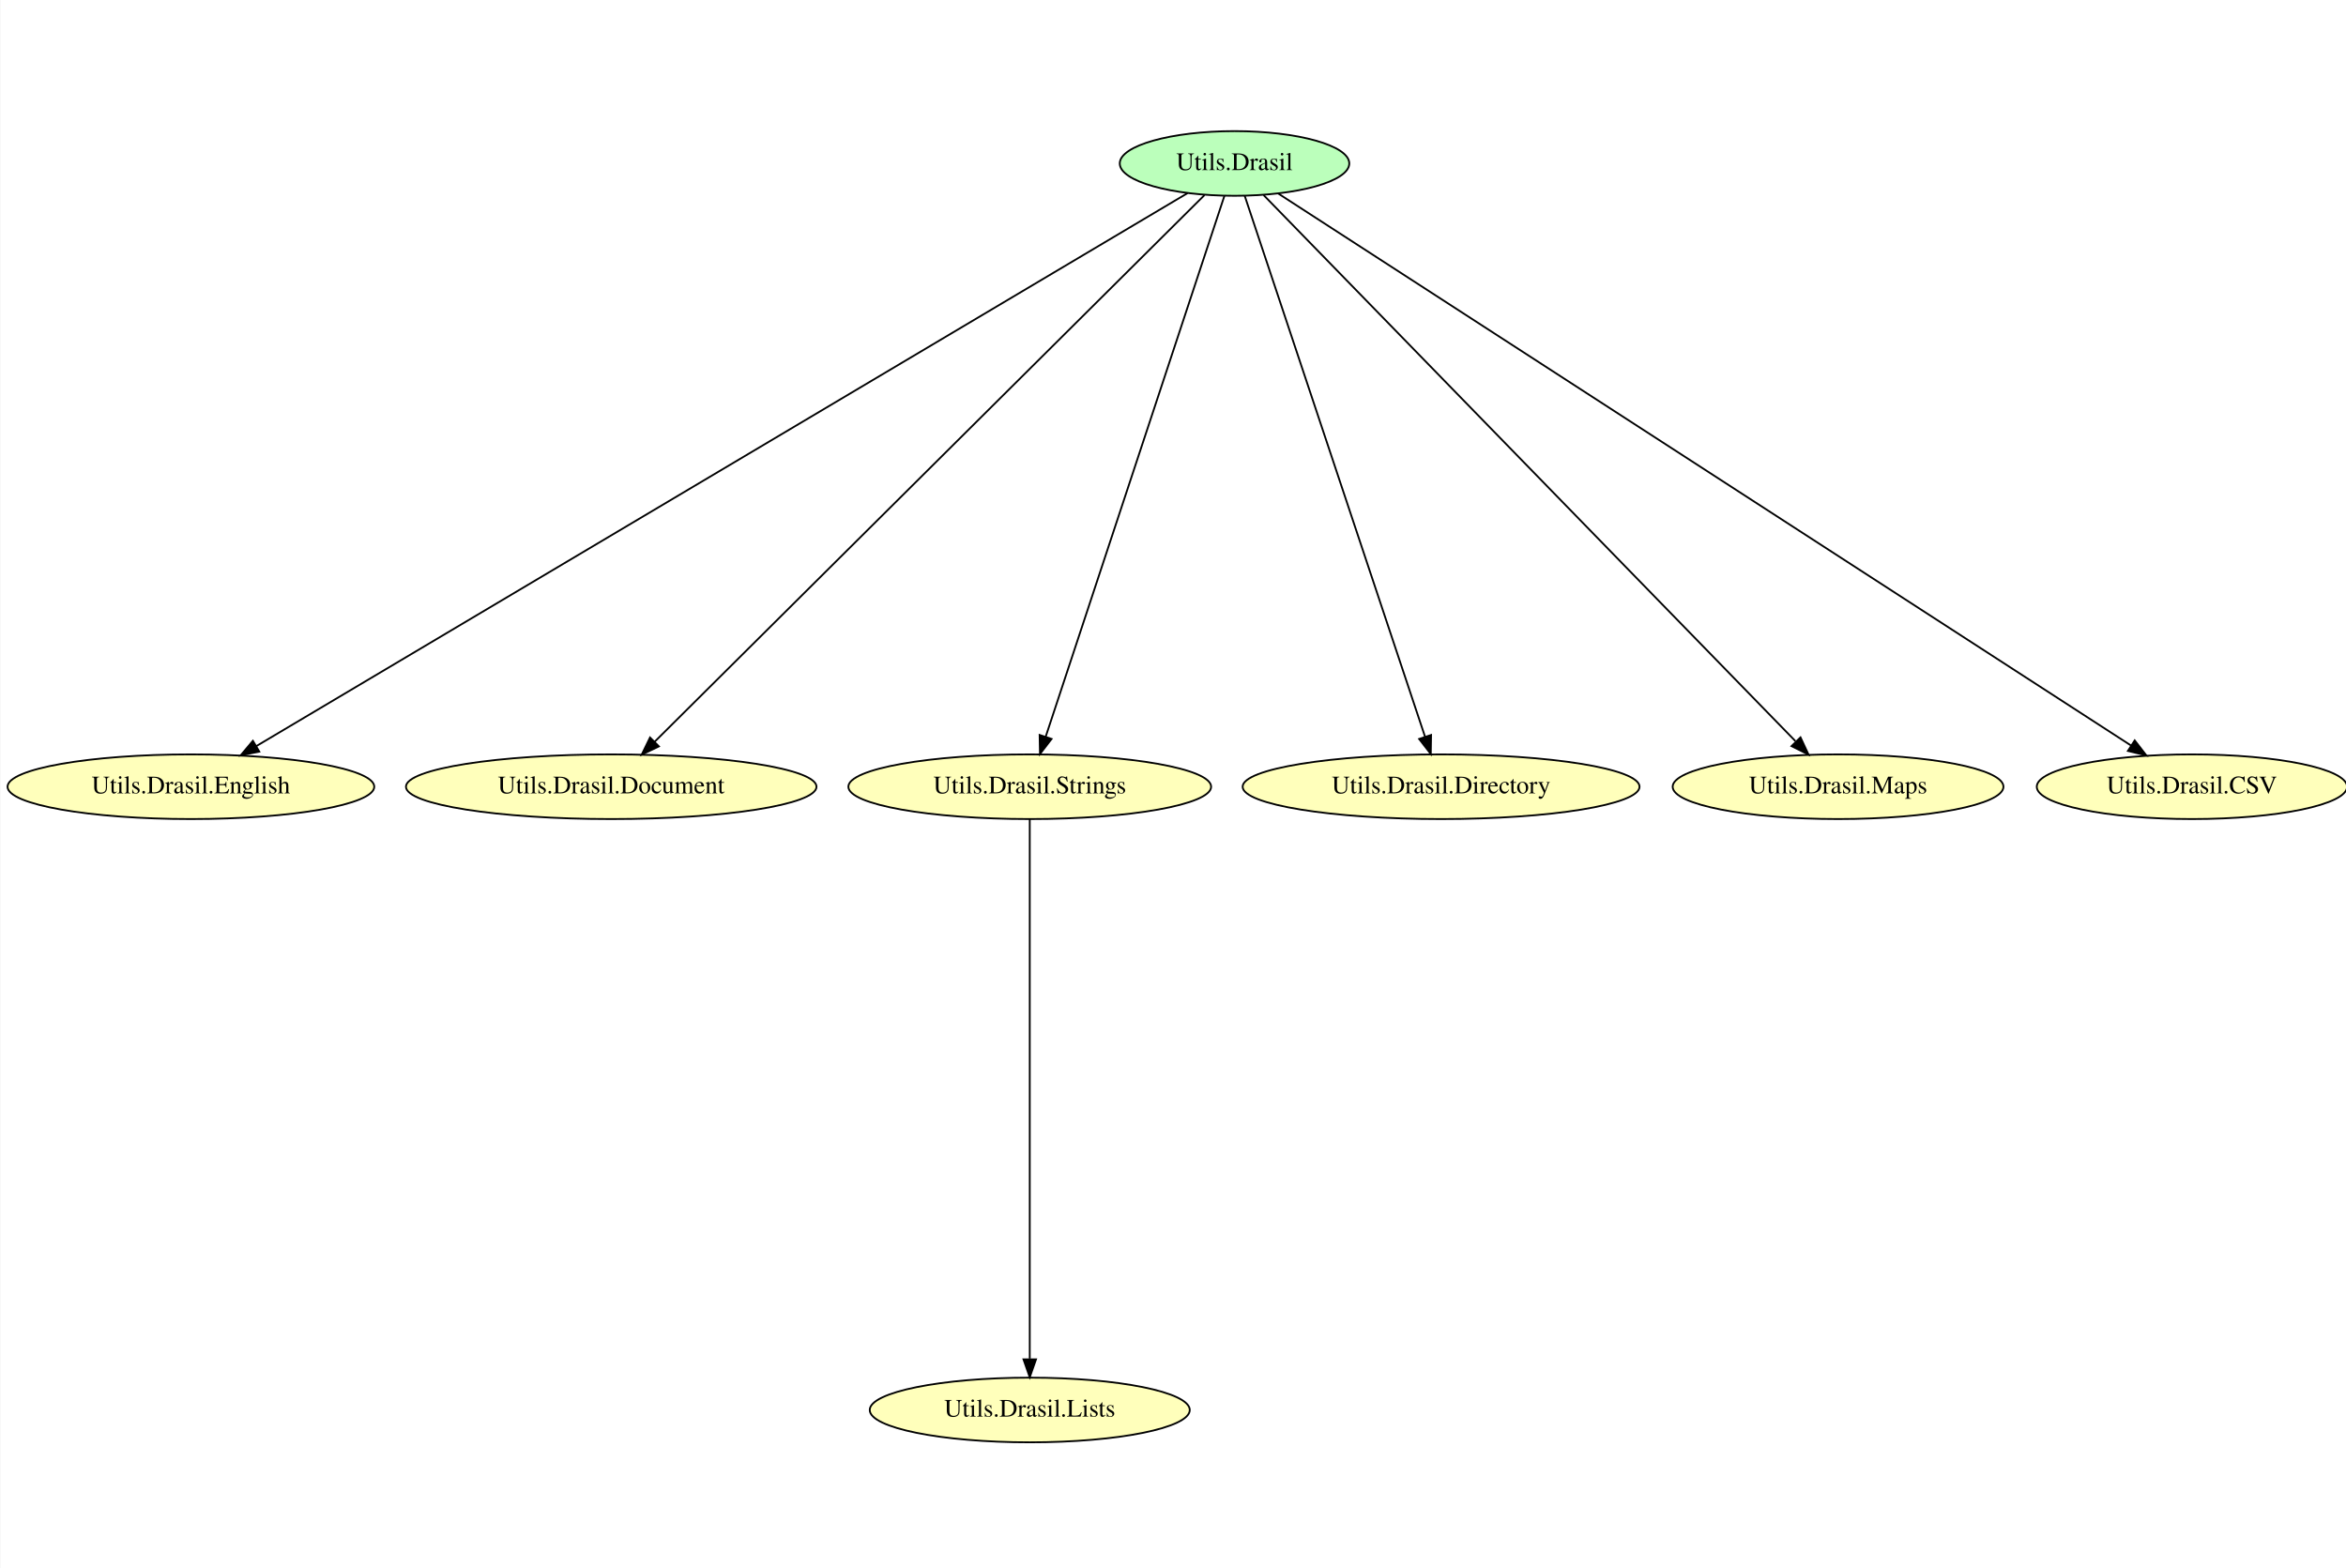
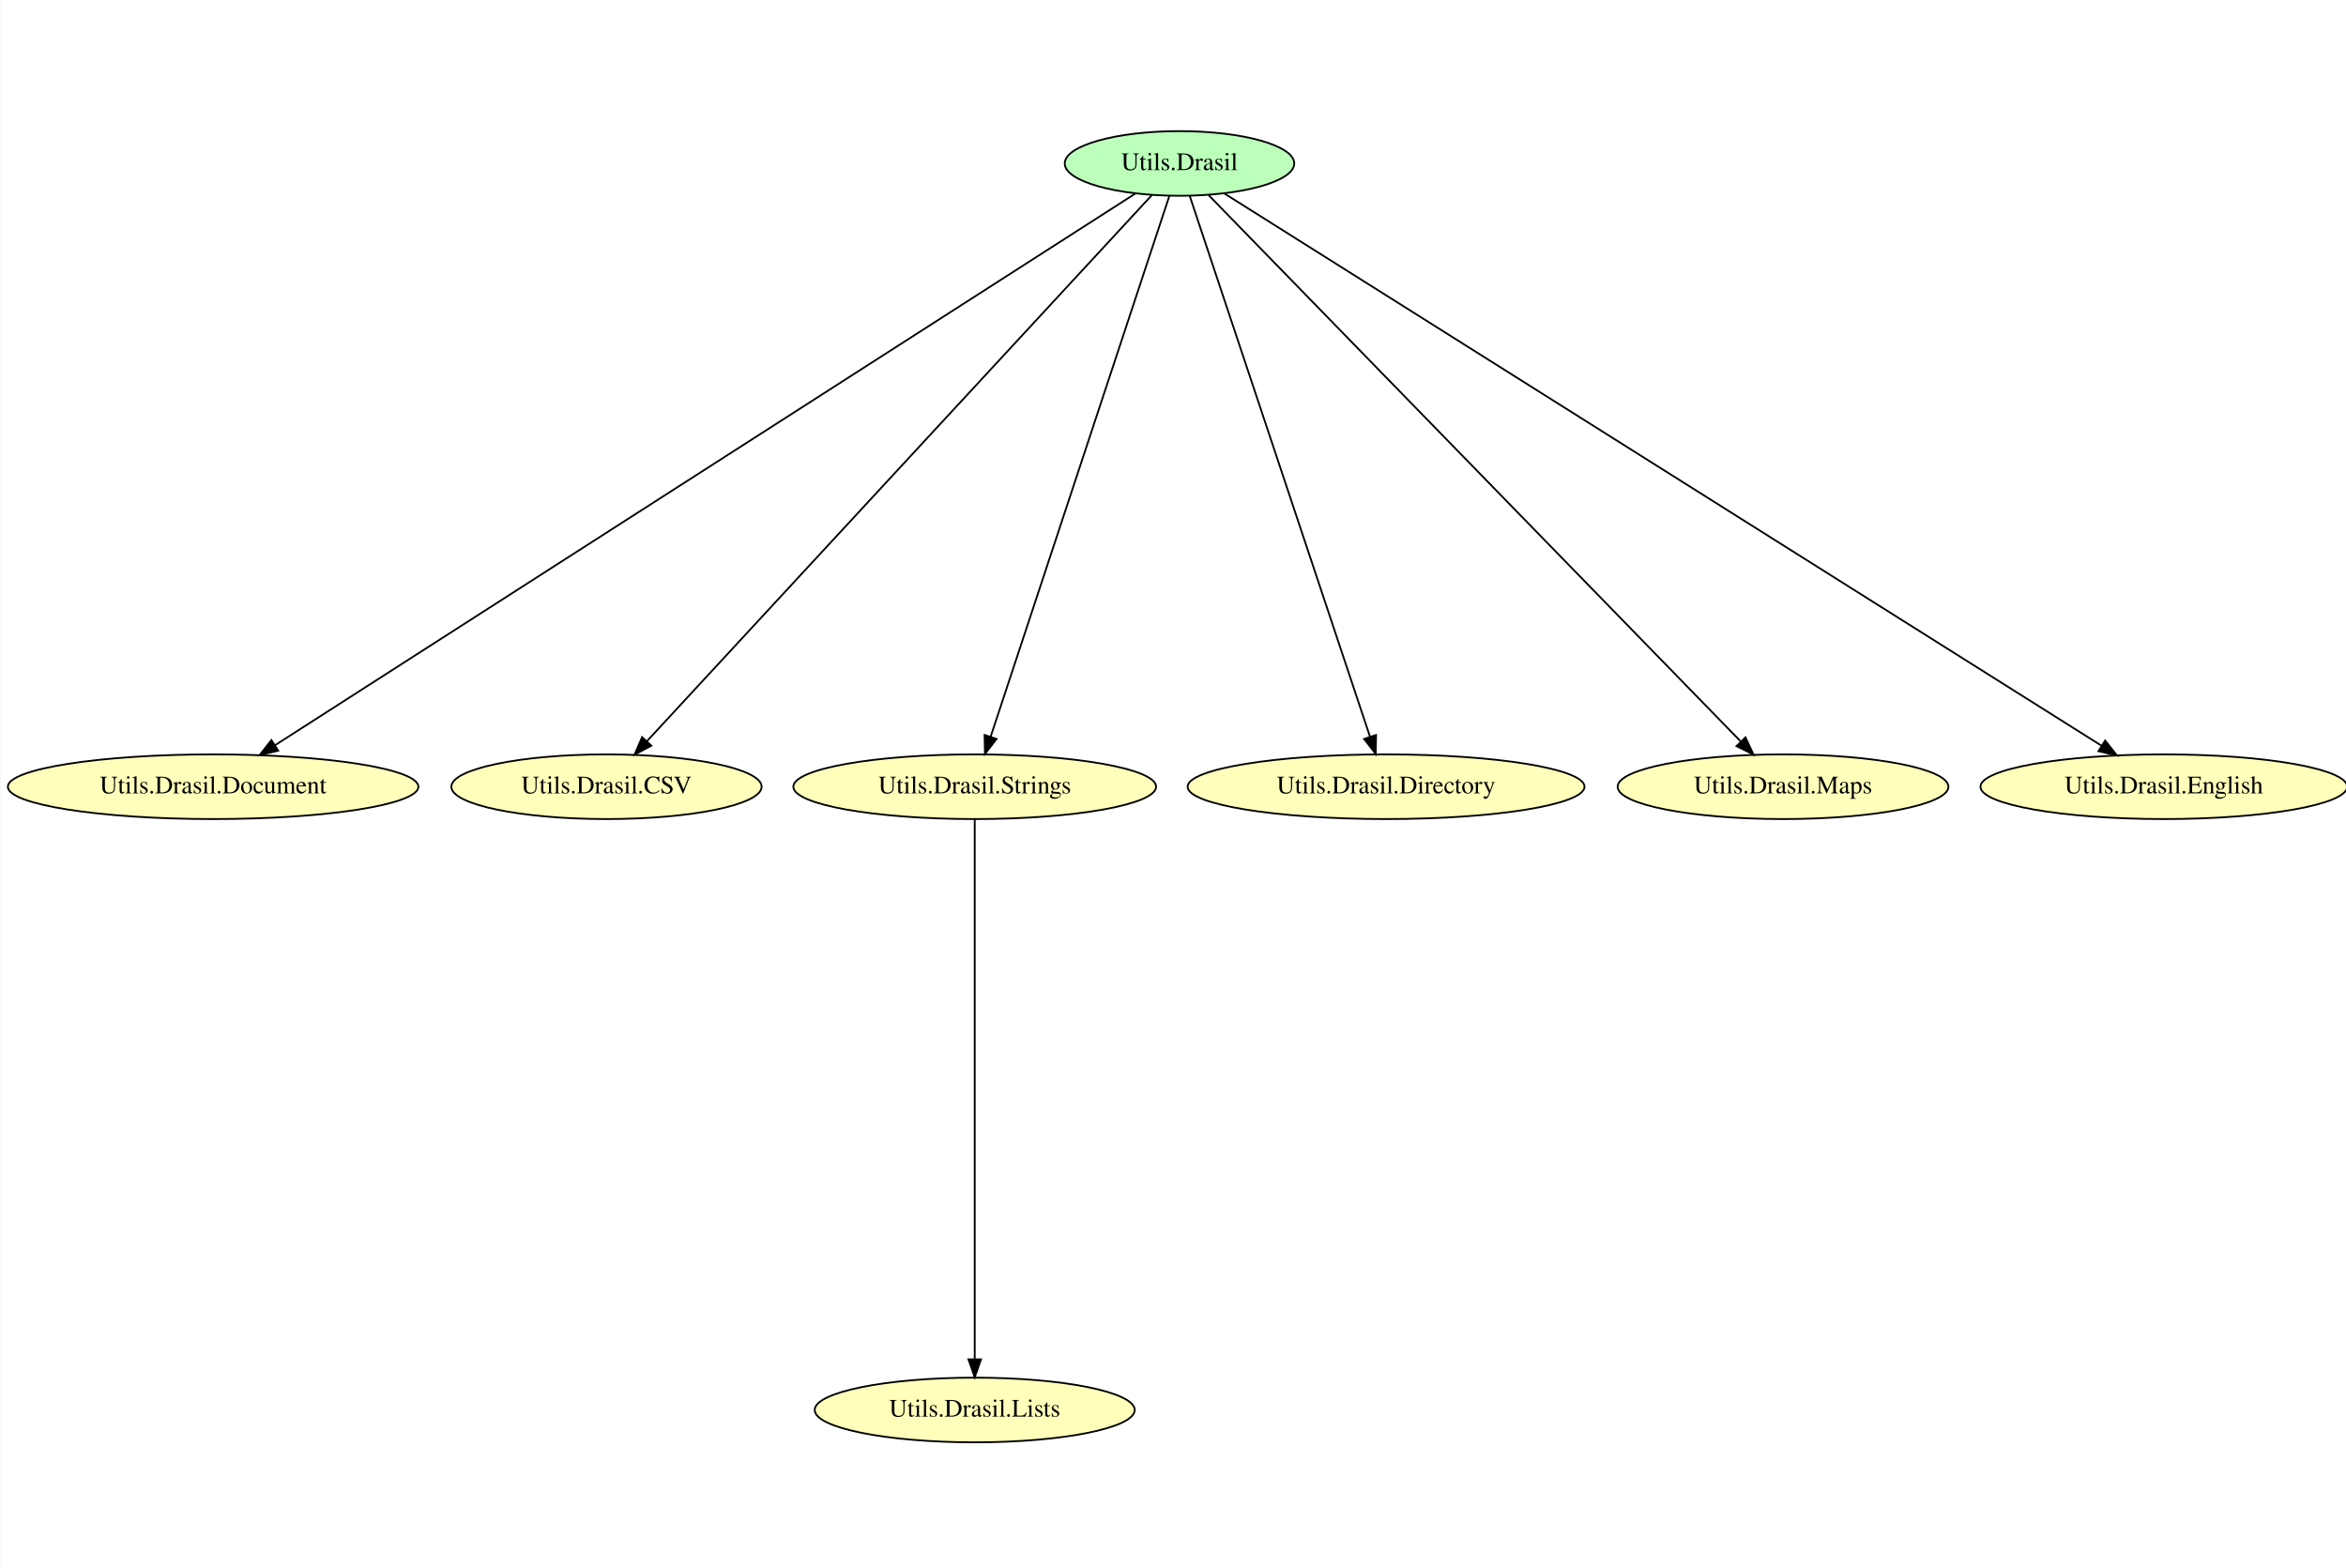
- <svg xmlns="http://www.w3.org/2000/svg" width="431pt" height="288pt" viewBox="0.00 0.00 430.84 288.00">
+ <svg xmlns="http://www.w3.org/2000/svg" width="431pt" height="288pt" viewBox="0.00 0.00 430.83 288.00">
  <g id="graph0" class="graph" transform="scale(0.33 0.33) rotate(0) translate(4 872)">
-     <polygon fill="white" stroke="transparent" points="-4,4 -4,-872 1306.48,-872 1306.48,4 -4,4" />
+     <polygon fill="white" stroke="transparent" points="-4,4 -4,-872 1306.43,-872 1306.43,4 -4,4" />
    <g id="node1" class="node">
-       <ellipse fill="#bbffbb" stroke="black" cx="683.04" cy="-781" rx="63.89" ry="18" />
-       <text text-anchor="middle" x="683.04" y="-777.3" font-family="Times,serif" font-size="14.00">Utils.Drasil</text>
+       <ellipse fill="#bbffbb" stroke="black" cx="652.39" cy="-781" rx="63.89" ry="18" />
+       <text text-anchor="middle" x="652.39" y="-777.3" font-family="Times,serif" font-size="14.00">Utils.Drasil</text>
    </g>
    <g id="node2" class="node">
-       <ellipse fill="#ffffbb" stroke="black" cx="102.04" cy="-434" rx="102.08" ry="18" />
-       <text text-anchor="middle" x="102.04" y="-430.3" font-family="Times,serif" font-size="14.00">Utils.Drasil.English</text>
+       <ellipse fill="#ffffbb" stroke="black" cx="114.39" cy="-434" rx="114.28" ry="18" />
+       <text text-anchor="middle" x="114.39" y="-430.3" font-family="Times,serif" font-size="14.00">Utils.Drasil.Document</text>
+     </g>
+     <g id="edge6" class="edge">
+       <path fill="none" stroke="black" d="M627.88,-764.28C541.27,-708.75 249.54,-521.67 148.88,-457.12" />
+       <polygon fill="black" stroke="black" points="150.61,-454.07 140.3,-451.61 146.83,-459.96 150.61,-454.07" />
+     </g>
+     <g id="node3" class="node">
+       <ellipse fill="#ffffbb" stroke="black" cx="333.39" cy="-434" rx="86.38" ry="18" />
+       <text text-anchor="middle" x="333.39" y="-430.3" font-family="Times,serif" font-size="14.00">Utils.Drasil.CSV</text>
+     </g>
+     <g id="edge5" class="edge">
+       <path fill="none" stroke="black" d="M637,-763.36C585.22,-707.35 417.09,-525.52 355.91,-459.36" />
+       <polygon fill="black" stroke="black" points="358.35,-456.84 349,-451.88 353.21,-461.6 358.35,-456.84" />
+     </g>
+     <g id="node4" class="node">
+       <ellipse fill="#ffffbb" stroke="black" cx="538.39" cy="-434" rx="100.98" ry="18" />
+       <text text-anchor="middle" x="538.39" y="-430.3" font-family="Times,serif" font-size="14.00">Utils.Drasil.Strings</text>
+     </g>
+     <g id="edge4" class="edge">
+       <path fill="none" stroke="black" d="M646.74,-762.89C628.28,-707.02 569.66,-529.64 547.23,-461.77" />
+       <polygon fill="black" stroke="black" points="550.54,-460.61 544.08,-452.21 543.89,-462.81 550.54,-460.61" />
+     </g>
+     <g id="node6" class="node">
+       <ellipse fill="#ffffbb" stroke="black" cx="767.39" cy="-434" rx="110.48" ry="18" />
+       <text text-anchor="middle" x="767.39" y="-430.3" font-family="Times,serif" font-size="14.00">Utils.Drasil.Directory</text>
+     </g>
+     <g id="edge3" class="edge">
+       <path fill="none" stroke="black" d="M658.09,-762.89C676.72,-707.02 735.84,-529.64 758.47,-461.77" />
+       <polygon fill="black" stroke="black" points="761.81,-462.81 761.65,-452.21 755.17,-460.59 761.81,-462.81" />
+     </g>
+     <g id="node7" class="node">
+       <ellipse fill="#ffffbb" stroke="black" cx="988.39" cy="-434" rx="92.08" ry="18" />
+       <text text-anchor="middle" x="988.39" y="-430.3" font-family="Times,serif" font-size="14.00">Utils.Drasil.Maps</text>
+     </g>
+     <g id="edge2" class="edge">
+       <path fill="none" stroke="black" d="M668.6,-763.36C723.14,-707.35 900.23,-525.52 964.67,-459.36" />
+       <polygon fill="black" stroke="black" points="967.48,-461.48 971.95,-451.88 962.47,-456.6 967.48,-461.48" />
+     </g>
+     <g id="node8" class="node">
+       <ellipse fill="#ffffbb" stroke="black" cx="1200.39" cy="-434" rx="102.08" ry="18" />
+       <text text-anchor="middle" x="1200.39" y="-430.3" font-family="Times,serif" font-size="14.00">Utils.Drasil.English</text>
+     </g>
+     <g id="edge1" class="edge">
+       <path fill="none" stroke="black" d="M677.36,-764.28C765.67,-708.68 1063.41,-521.24 1165.61,-456.89" />
+       <polygon fill="black" stroke="black" points="1167.72,-459.7 1174.32,-451.41 1163.99,-453.78 1167.72,-459.7" />
+     </g>
+     <g id="node5" class="node">
+       <ellipse fill="#ffffbb" stroke="black" cx="538.39" cy="-87" rx="89.08" ry="18" />
+       <text text-anchor="middle" x="538.39" y="-83.3" font-family="Times,serif" font-size="14.00">Utils.Drasil.Lists</text>
    </g>
    <g id="edge7" class="edge">
-       <path fill="none" stroke="black" d="M656.95,-764.51C563.63,-709.09 246.29,-520.66 138.34,-456.55" />
-       <polygon fill="black" stroke="black" points="140.12,-453.54 129.74,-451.45 136.55,-459.56 140.12,-453.54" />
-     </g>
-     <g id="node3" class="node">
-       <ellipse fill="#ffffbb" stroke="black" cx="336.04" cy="-434" rx="114.28" ry="18" />
-       <text text-anchor="middle" x="336.04" y="-430.3" font-family="Times,serif" font-size="14.00">Utils.Drasil.Document</text>
-     </g>
-     <g id="edge6" class="edge">
-       <path fill="none" stroke="black" d="M666.3,-763.36C609.86,-707.24 426.34,-524.78 360.13,-458.95" />
-       <polygon fill="black" stroke="black" points="362.58,-456.45 353.02,-451.88 357.64,-461.41 362.58,-456.45" />
-     </g>
-     <g id="node5" class="node">
-       <ellipse fill="#ffffbb" stroke="black" cx="569.04" cy="-434" rx="100.98" ry="18" />
-       <text text-anchor="middle" x="569.04" y="-430.3" font-family="Times,serif" font-size="14.00">Utils.Drasil.Strings</text>
-     </g>
-     <g id="edge5" class="edge">
-       <path fill="none" stroke="black" d="M677.39,-762.89C658.93,-707.02 600.31,-529.64 577.89,-461.77" />
-       <polygon fill="black" stroke="black" points="581.19,-460.61 574.73,-452.21 574.54,-462.81 581.19,-460.61" />
-     </g>
-     <g id="node6" class="node">
-       <ellipse fill="#ffffbb" stroke="black" cx="798.04" cy="-434" rx="110.48" ry="18" />
-       <text text-anchor="middle" x="798.04" y="-430.3" font-family="Times,serif" font-size="14.00">Utils.Drasil.Directory</text>
-     </g>
-     <g id="edge4" class="edge">
-       <path fill="none" stroke="black" d="M688.74,-762.89C707.37,-707.02 766.49,-529.64 789.12,-461.77" />
-       <polygon fill="black" stroke="black" points="792.46,-462.81 792.3,-452.21 785.82,-460.59 792.46,-462.81" />
-     </g>
-     <g id="node7" class="node">
-       <ellipse fill="#ffffbb" stroke="black" cx="1019.04" cy="-434" rx="92.08" ry="18" />
-       <text text-anchor="middle" x="1019.04" y="-430.3" font-family="Times,serif" font-size="14.00">Utils.Drasil.Maps</text>
-     </g>
-     <g id="edge3" class="edge">
-       <path fill="none" stroke="black" d="M699.25,-763.36C753.79,-707.35 930.88,-525.52 995.32,-459.36" />
-       <polygon fill="black" stroke="black" points="998.13,-461.48 1002.6,-451.88 993.12,-456.6 998.13,-461.48" />
-     </g>
-     <g id="node8" class="node">
-       <ellipse fill="#ffffbb" stroke="black" cx="1216.04" cy="-434" rx="86.38" ry="18" />
-       <text text-anchor="middle" x="1216.04" y="-430.3" font-family="Times,serif" font-size="14.00">Utils.Drasil.CSV</text>
-     </g>
-     <g id="edge2" class="edge">
-       <path fill="none" stroke="black" d="M707.33,-764.28C793.22,-708.68 1082.81,-521.24 1182.22,-456.89" />
-       <polygon fill="black" stroke="black" points="1184.19,-459.78 1190.68,-451.41 1180.39,-453.91 1184.19,-459.78" />
-     </g>
-     <g id="node4" class="node">
-       <ellipse fill="#ffffbb" stroke="black" cx="569.04" cy="-87" rx="89.08" ry="18" />
-       <text text-anchor="middle" x="569.04" y="-83.3" font-family="Times,serif" font-size="14.00">Utils.Drasil.Lists</text>
-     </g>
-     <g id="edge1" class="edge">
-       <path fill="none" stroke="black" d="M569.04,-415.89C569.04,-360.25 569.04,-184.09 569.04,-115.61" />
-       <polygon fill="black" stroke="black" points="572.54,-115.21 569.04,-105.21 565.54,-115.21 572.54,-115.21" />
+       <path fill="none" stroke="black" d="M538.39,-415.89C538.39,-360.25 538.39,-184.09 538.39,-115.61" />
+       <polygon fill="black" stroke="black" points="541.89,-115.21 538.39,-105.21 534.89,-115.21 541.89,-115.21" />
    </g>
  </g>
</svg>
